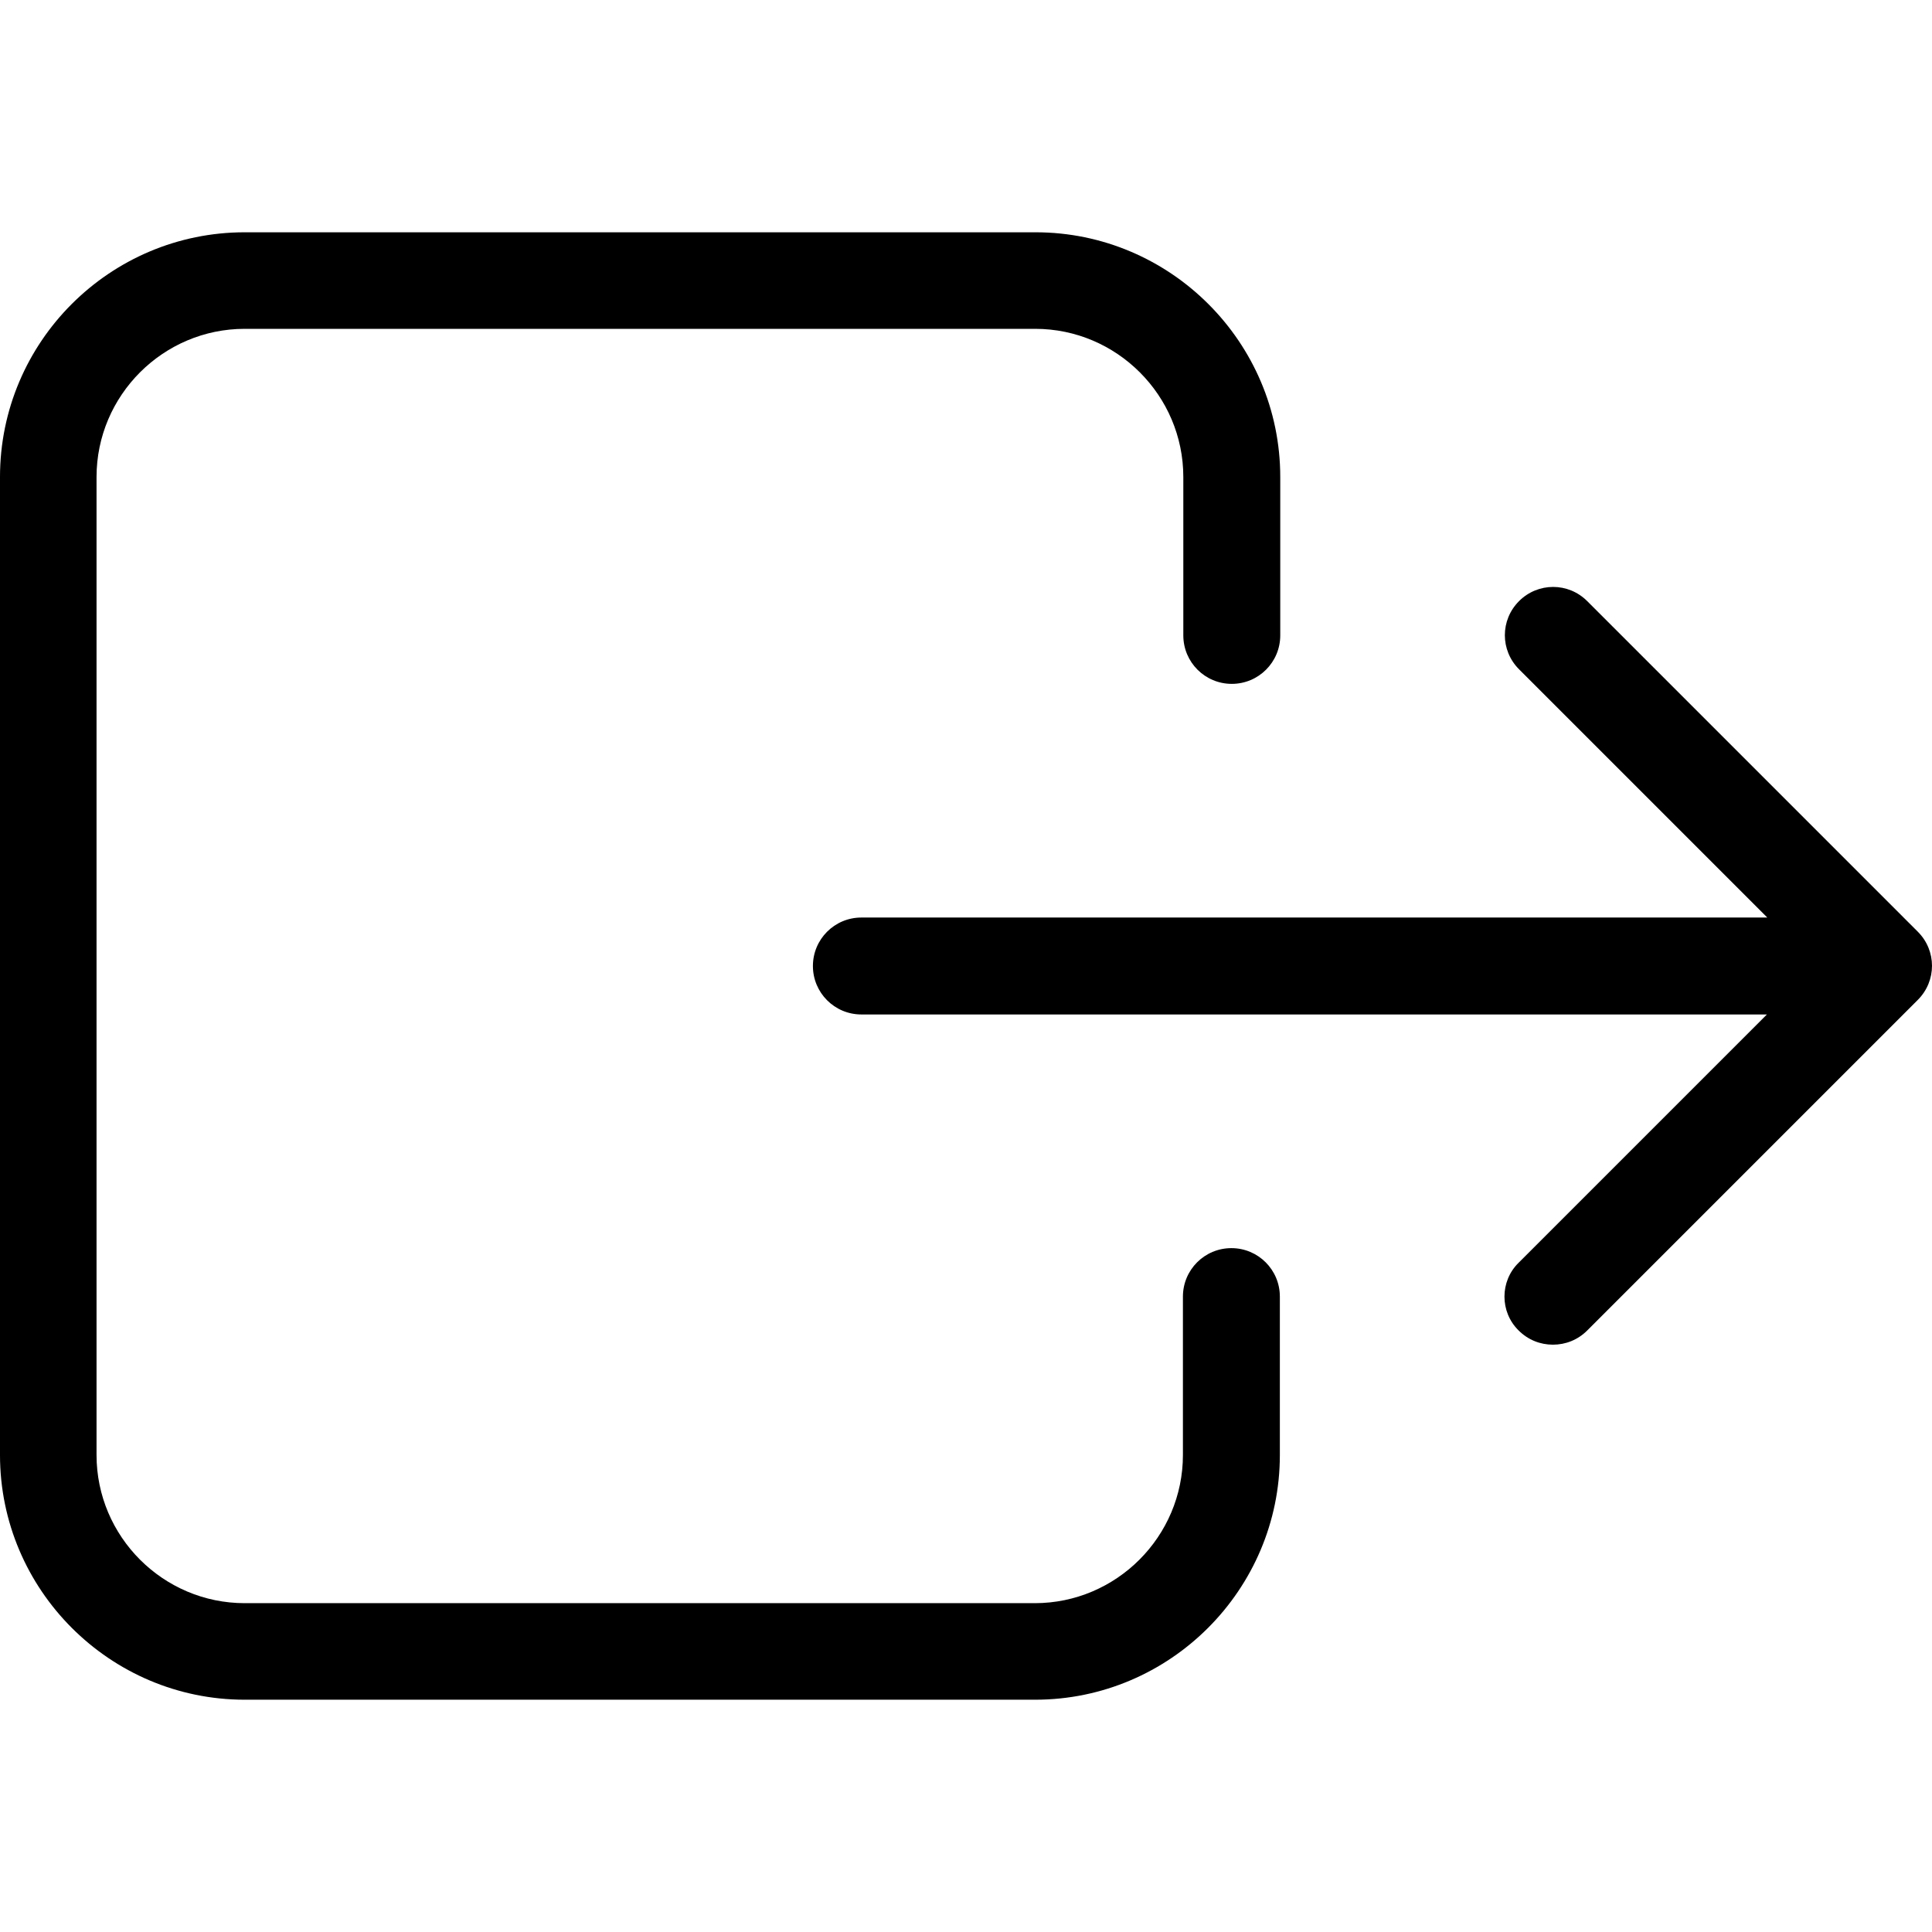
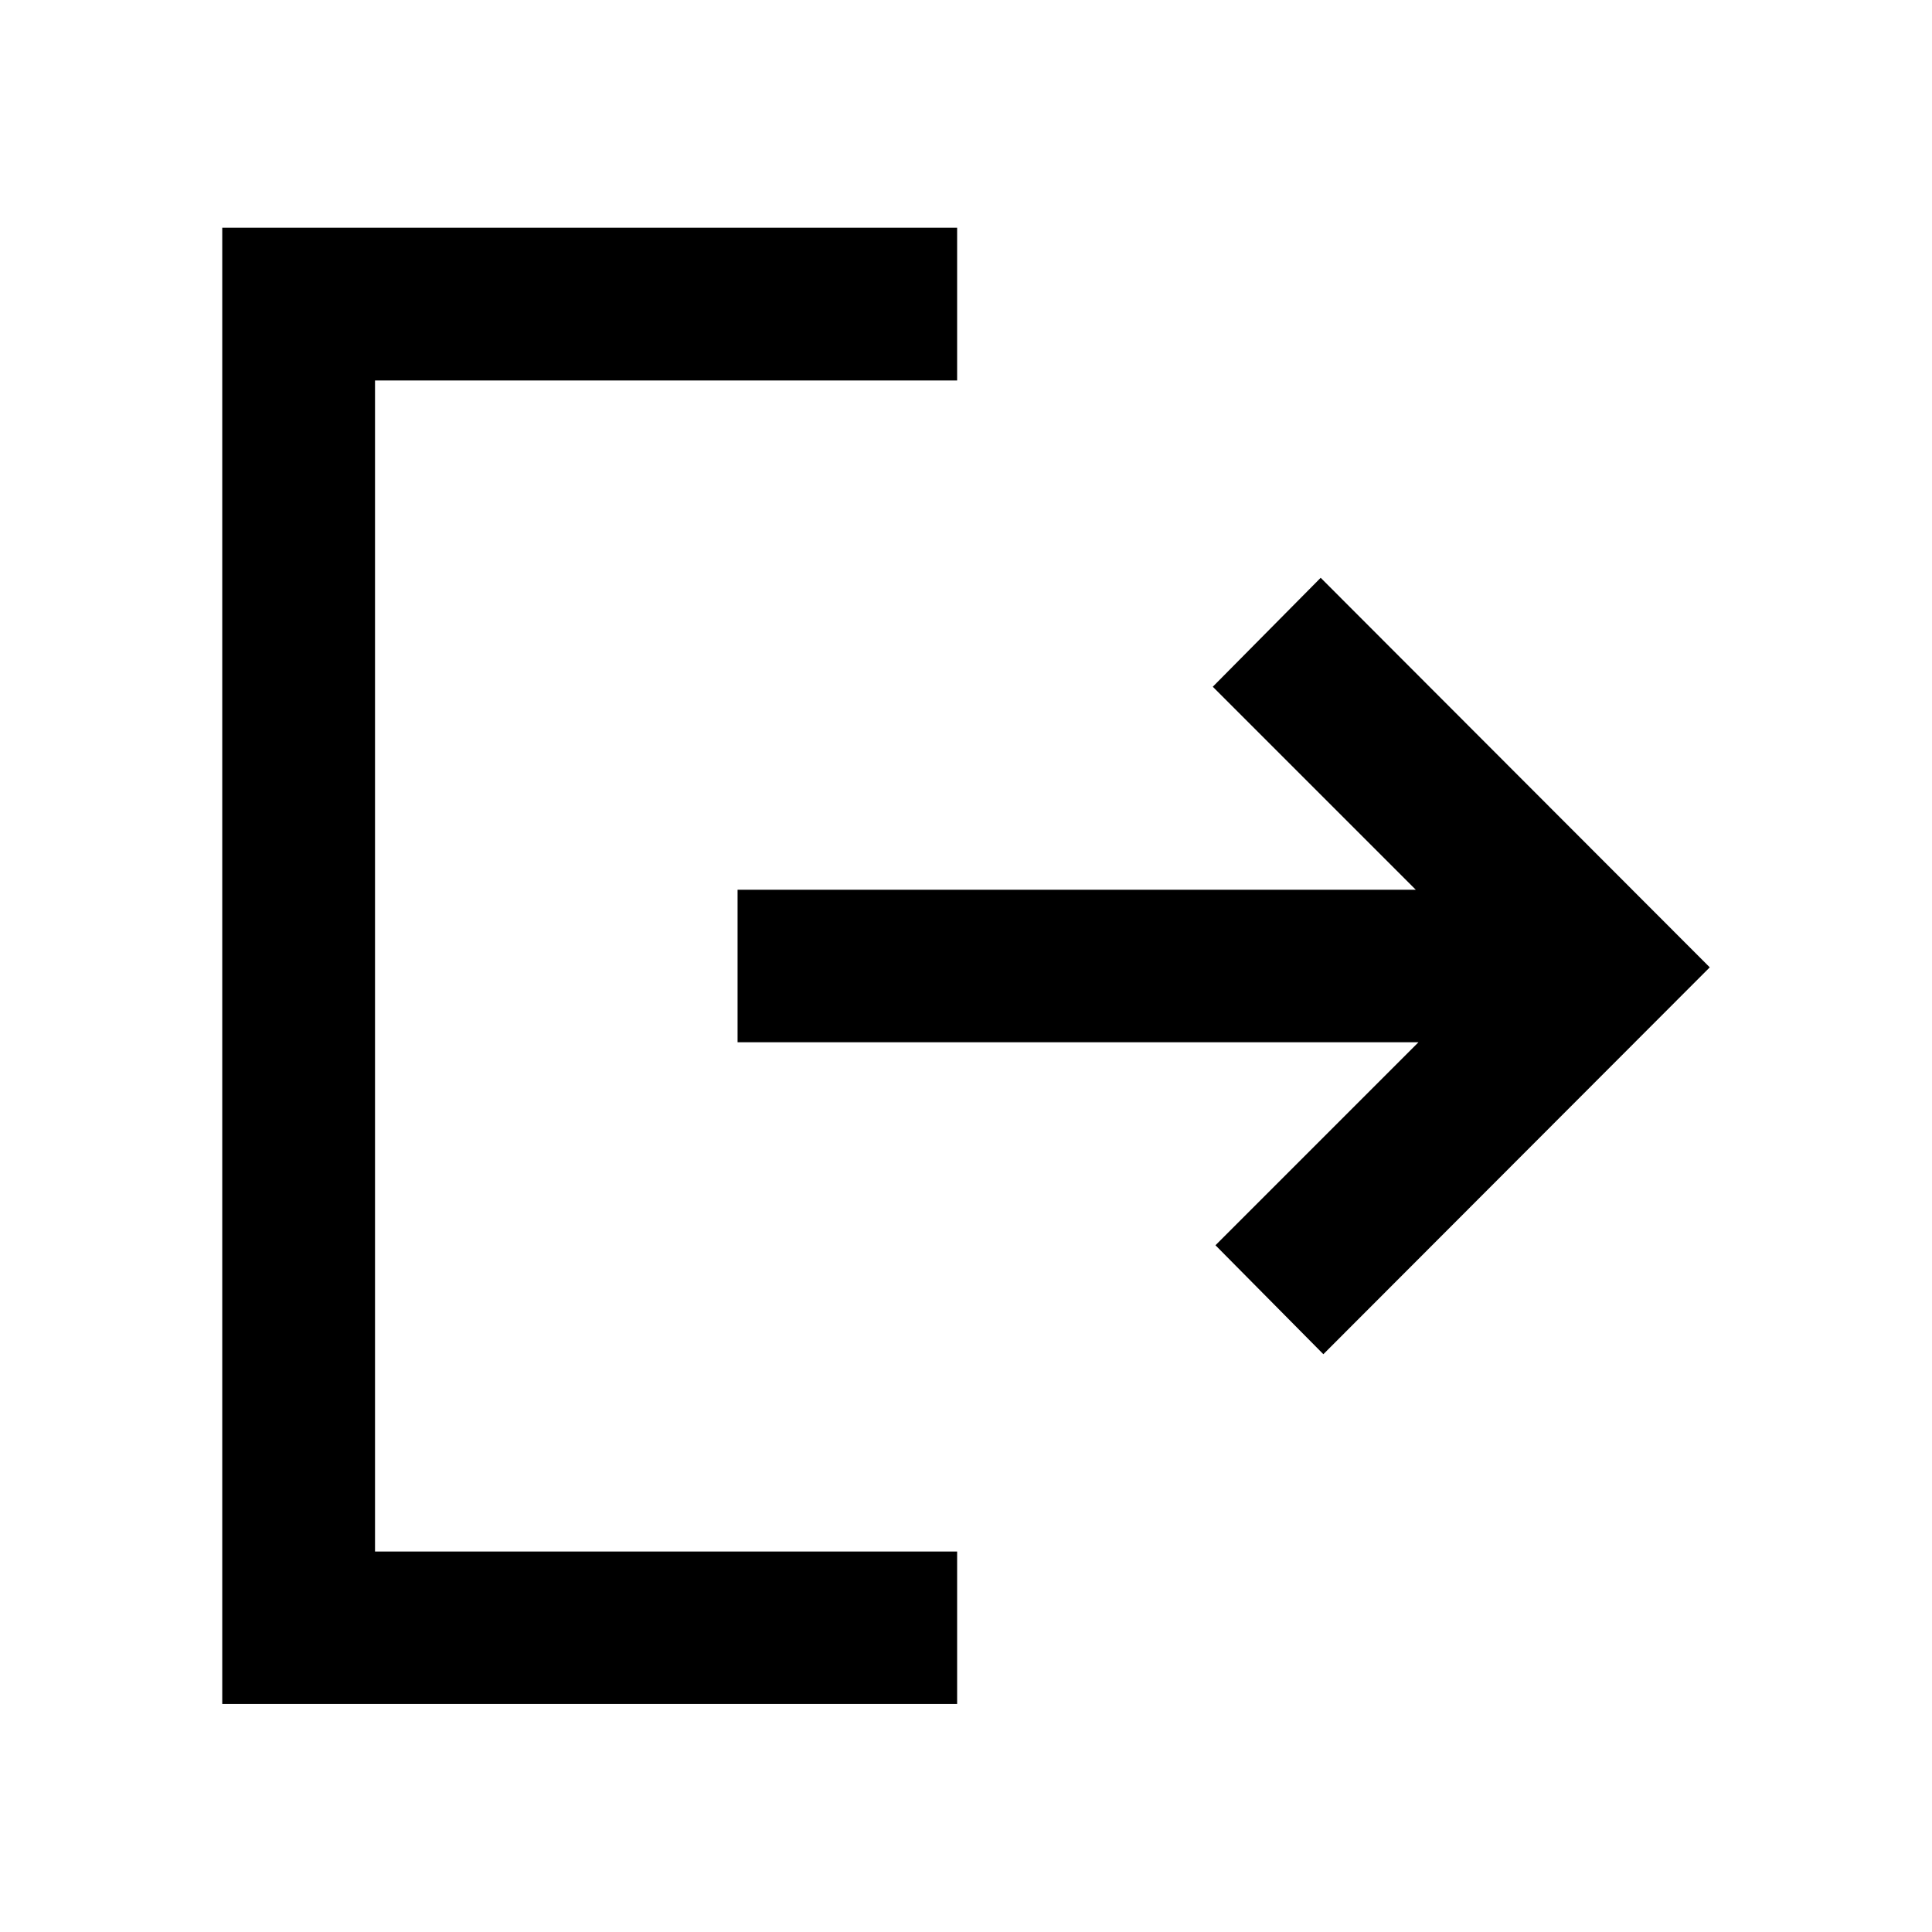
- <svg xmlns="http://www.w3.org/2000/svg" height="800" width="800" viewBox="0 0 490.3 490.3" xml:space="preserve">
-   <path d="M0 121.05v248.2c0 34.2 27.9 62.1 62.1 62.1h200.6c34.2 0 62.1-27.9 62.1-62.1v-40.2c0-6.8-5.5-12.3-12.3-12.3s-12.3 5.5-12.3 12.3v40.2c0 20.7-16.9 37.6-37.6 37.6H62.1c-20.7 0-37.6-16.9-37.6-37.6v-248.2c0-20.7 16.9-37.6 37.6-37.6h200.6c20.7 0 37.6 16.9 37.6 37.6v40.2c0 6.8 5.5 12.3 12.3 12.3s12.3-5.5 12.3-12.3v-40.2c0-34.2-27.9-62.1-62.1-62.1H62.1c-34.2 0-62.1 27.8-62.1 62.1z" />
-   <path d="M385.4 337.65c2.4 2.4 5.5 3.6 8.7 3.6s6.3-1.2 8.7-3.6l83.9-83.9c4.8-4.8 4.8-12.5 0-17.3l-83.9-83.9c-4.8-4.8-12.5-4.8-17.3 0s-4.8 12.5 0 17.3l63 63H218.6c-6.8 0-12.3 5.5-12.3 12.3 0 6.8 5.5 12.3 12.3 12.3h229.8l-63 63c-4.8 4.7-4.8 12.5 0 17.2z" />
+ <svg xmlns="http://www.w3.org/2000/svg" height="40" viewBox="0 -960 960 960" width="40">
+   <path d="m657.573-287.102-53.616-54.137 100.884-100.884H366.493v-75.754h337.015L602.624-618.761l53.616-54.137 193.325 193.565-191.992 192.231ZM110.435-113.304v-733.551h365.159v75.913H186.347v581.884h289.247v75.754H110.435Z" />
</svg>
